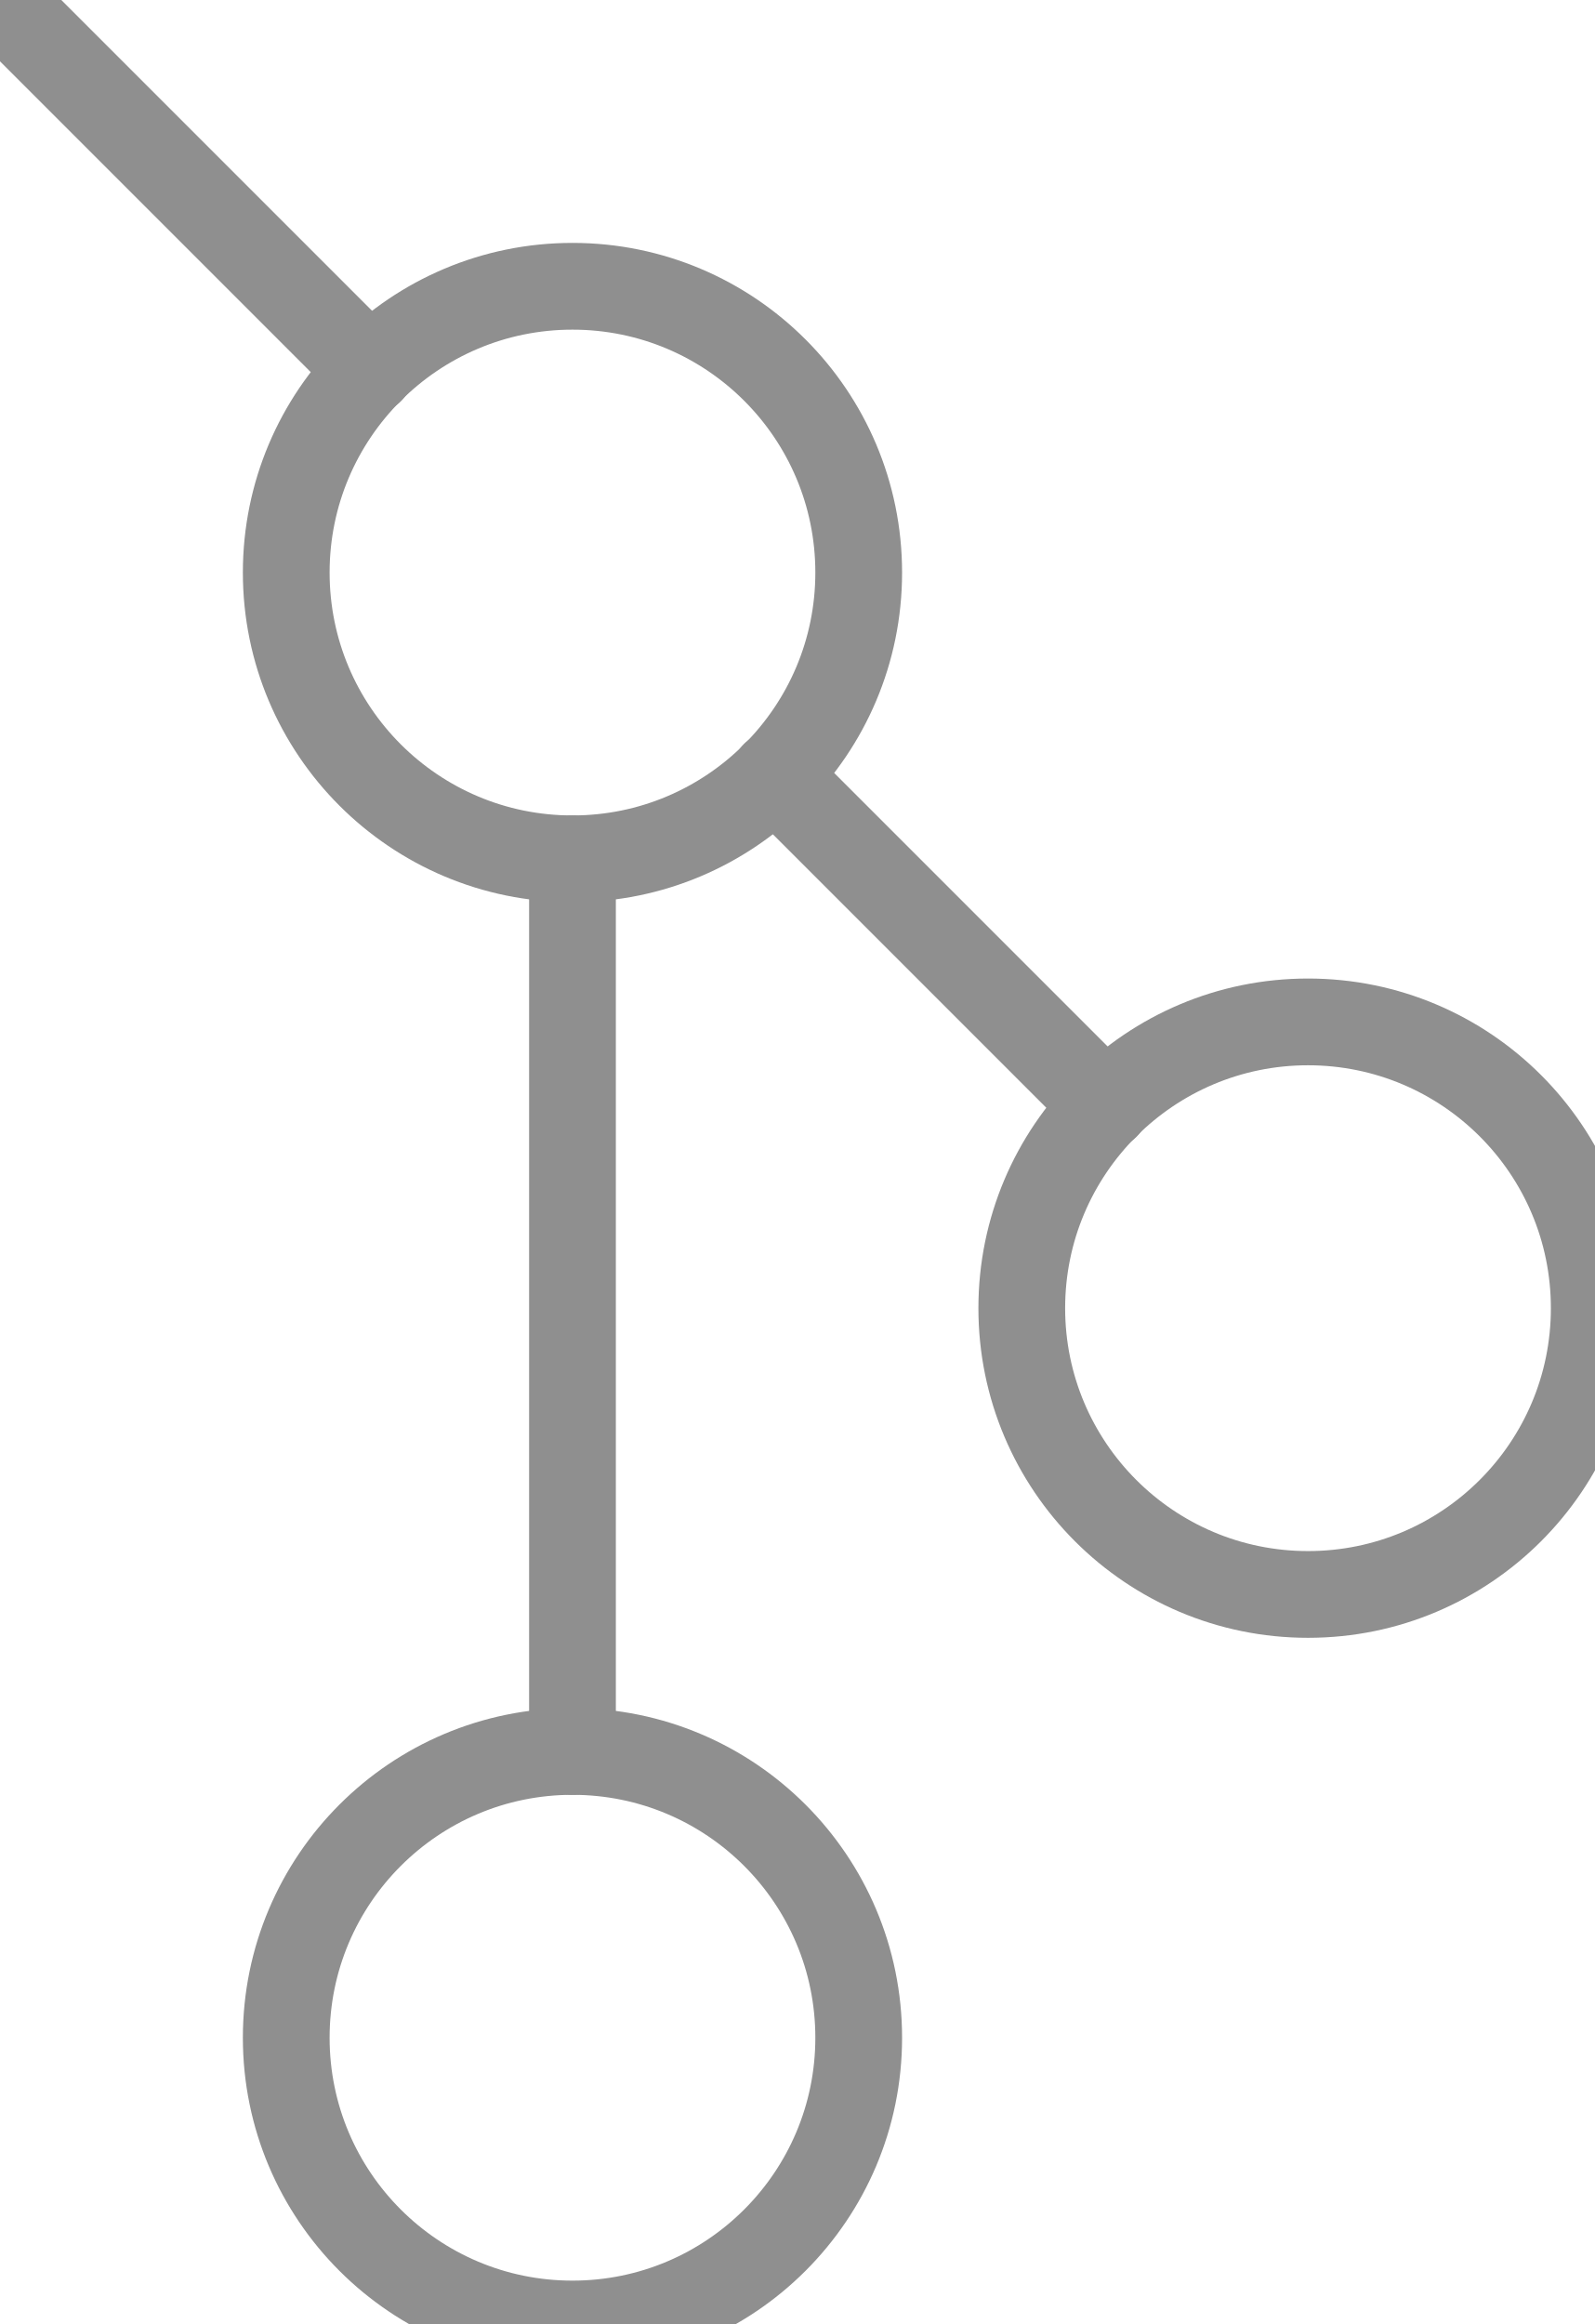
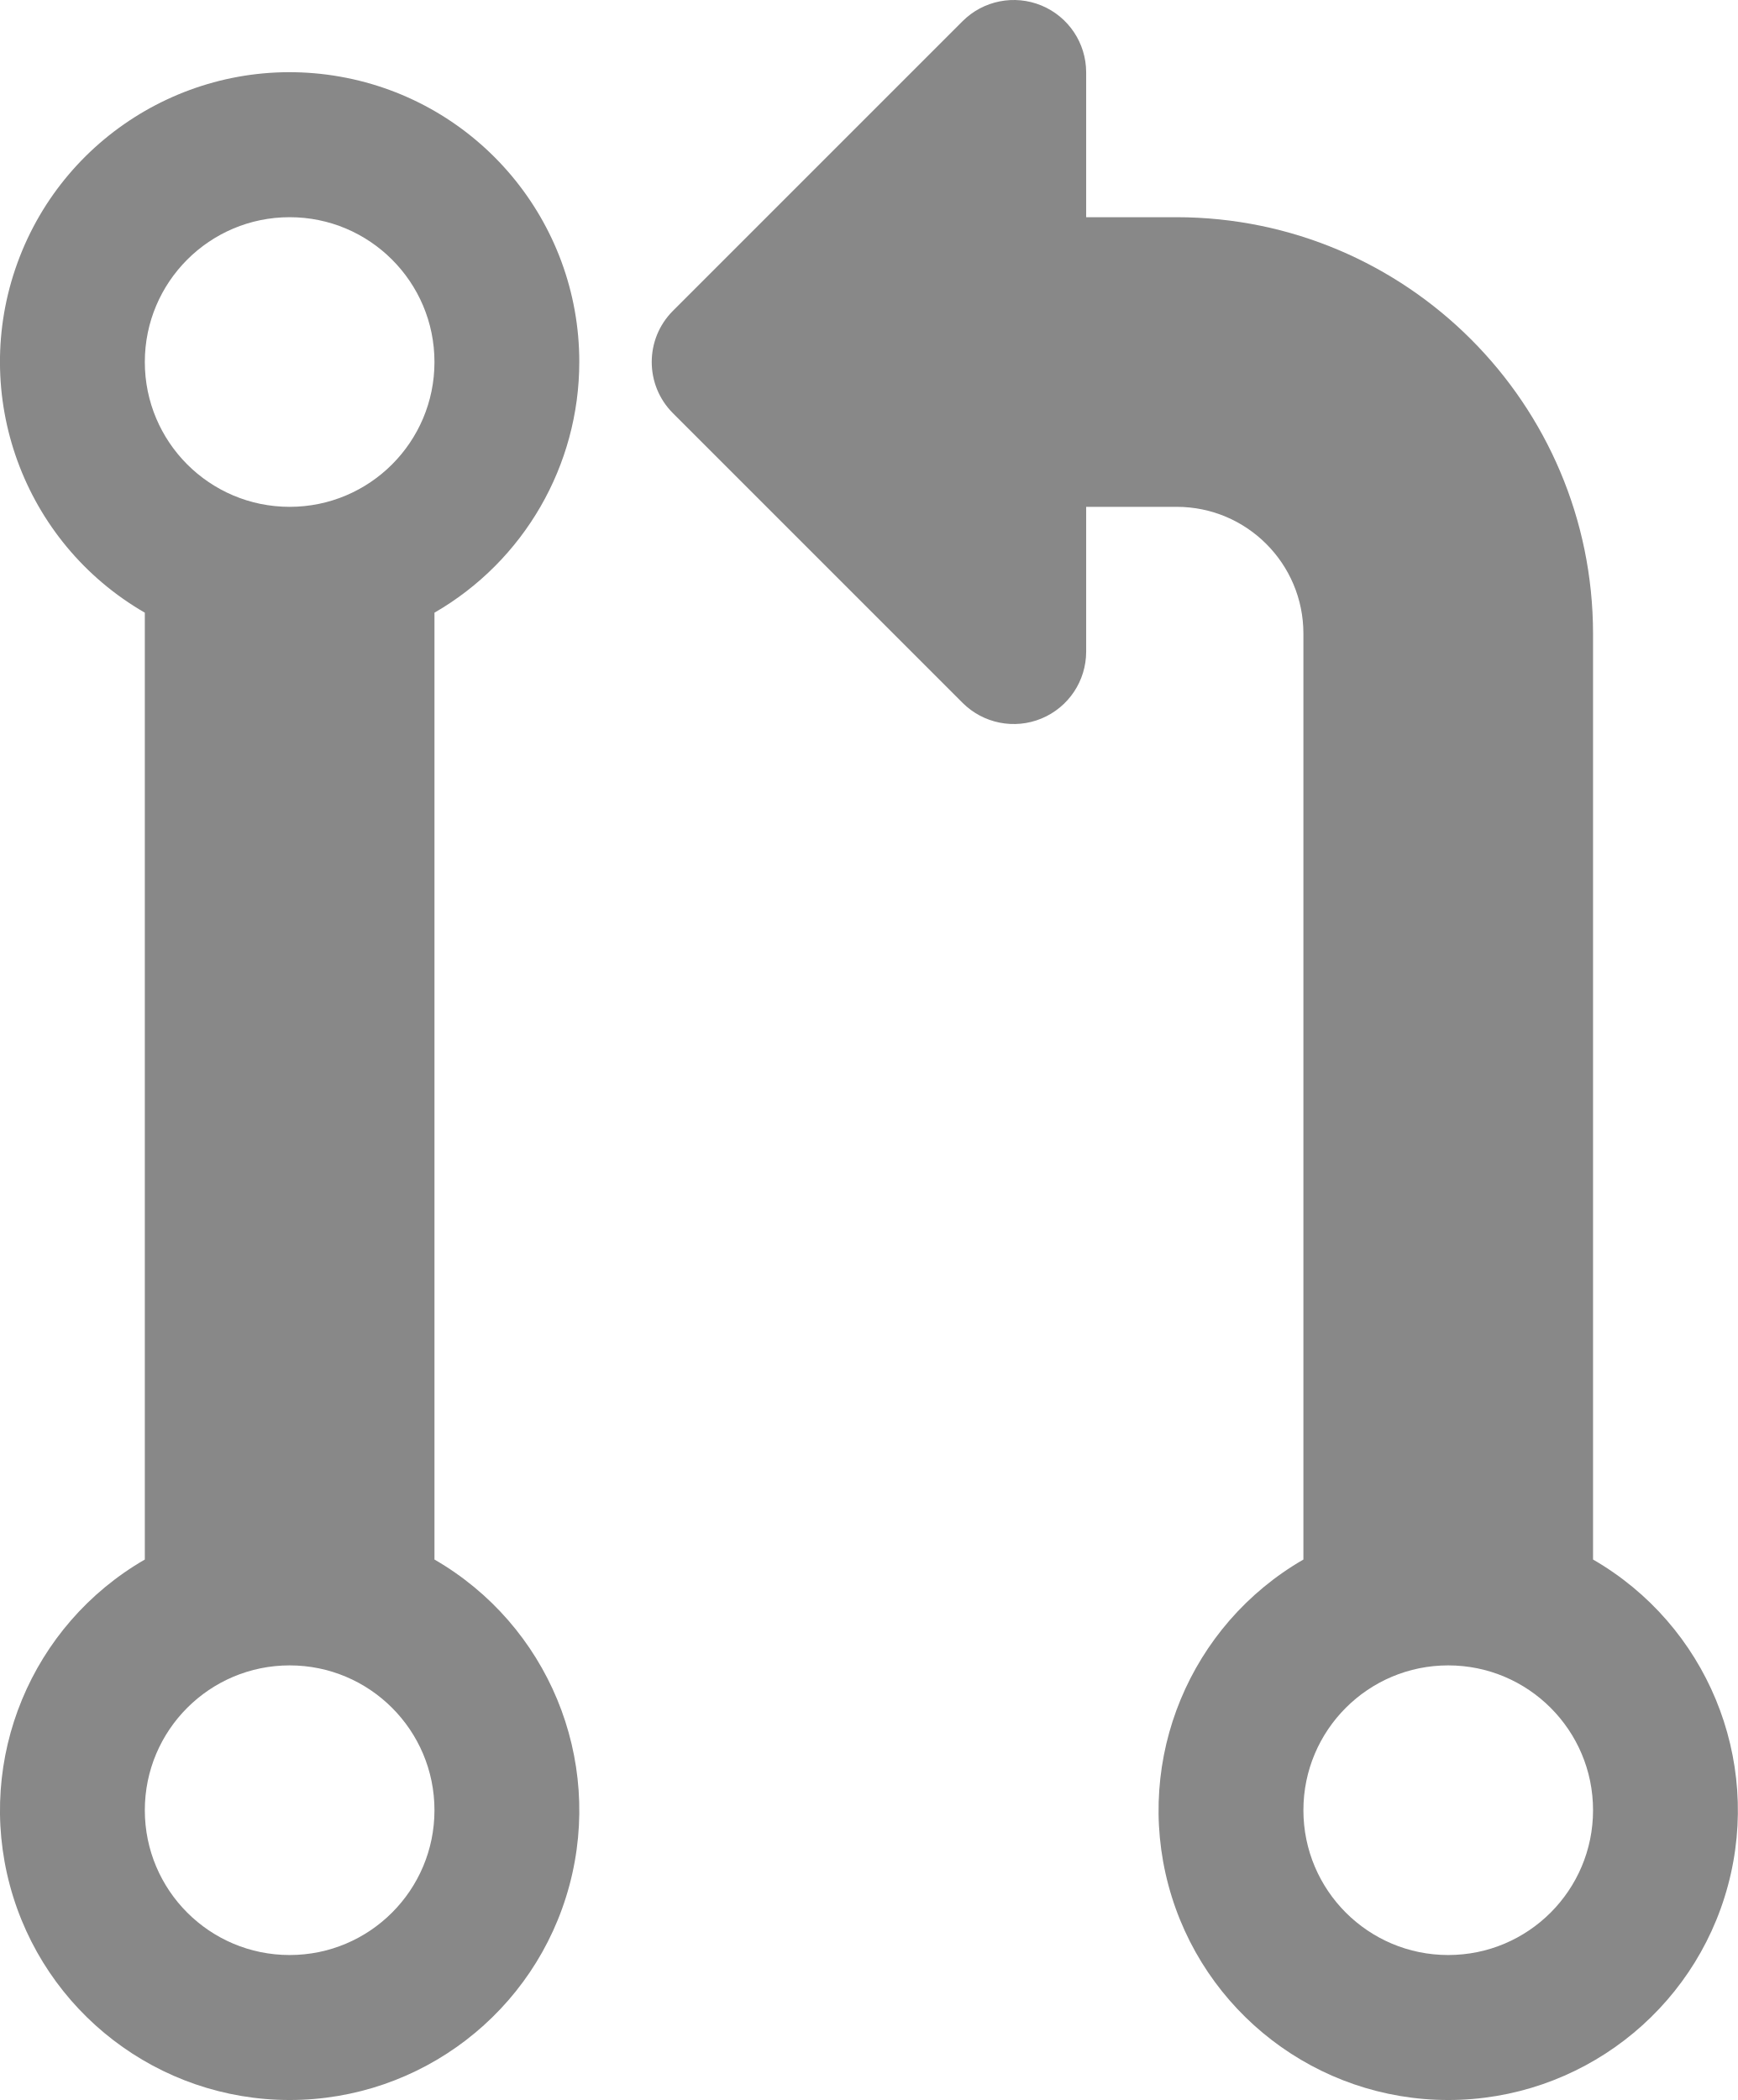
- <svg xmlns="http://www.w3.org/2000/svg" viewBox="247.201 257.48 80.52 117.363" width="80.52px" height="117.363px" preserveAspectRatio="none">
-   <g transform="matrix(4.380841, 0, 0, 4.380841, 170.9745, 218.4032)" id="object-0">
-     <line class="a" x1="26.33" y1="17.85" x2="30.15" y2="21.67" style="fill: none; stroke-linecap: round; stroke-linejoin: round; stroke: rgb(143, 143, 143);" />
-     <line class="a" x1="17.4" y1="8.92" x2="21.67" y2="13.19" style="fill: none; stroke-linecap: round; stroke-linejoin: round; stroke: rgb(143, 143, 143);" />
-     <circle class="a" cx="24" cy="32.41" r="3.3" style="fill: none; stroke-linecap: round; stroke-linejoin: round; stroke: rgb(143, 143, 143);" />
-     <circle class="a" cx="24" cy="15.52" r="3.3" style="fill: none; stroke-linecap: round; stroke-linejoin: round; stroke: rgb(143, 143, 143);" />
-     <circle class="a" cx="32.48" cy="24" r="3.3" style="fill: none; stroke-linecap: round; stroke-linejoin: round; stroke: rgb(143, 143, 143);" />
-     <line class="a" x1="24" y1="29.11" x2="24" y2="18.82" style="fill: none; stroke-linecap: round; stroke-linejoin: round; stroke: rgb(143, 143, 143);" />
+ <svg xmlns="http://www.w3.org/2000/svg" viewBox="213.062 222.302 157.71 190.578" width="157.71px" height="190.578px">
+   <g transform="matrix(0.410704, 0, 0, 0.410704, 186.7769, 215.728)">
+     <path d="M192,96a64,64,0,1,0-96,55.39V360.61a64,64,0,1,0,64,0V151.39A64,64,0,0,0,192,96ZM128,64A32,32,0,1,1,96,96,32,32,0,0,1,128,64Zm0,384a32,32,0,1,1,32-32A32,32,0,0,1,128,448Z" style="fill: rgb(136, 136, 136);" />
+     <path d="M416,360.61V156a92.1,92.1,0,0,0-92-92H304V32a16,16,0,0,0-27.31-11.31l-64,64a16,16,0,0,0,0,22.62l64,64A16,16,0,0,0,304,160V128h20a28,28,0,0,1,28,28V360.61a64,64,0,1,0,64,0ZM384,448a32,32,0,1,1,32-32A32,32,0,0,1,384,448Z" style="fill: rgb(136, 136, 136);" />
  </g>
</svg>
